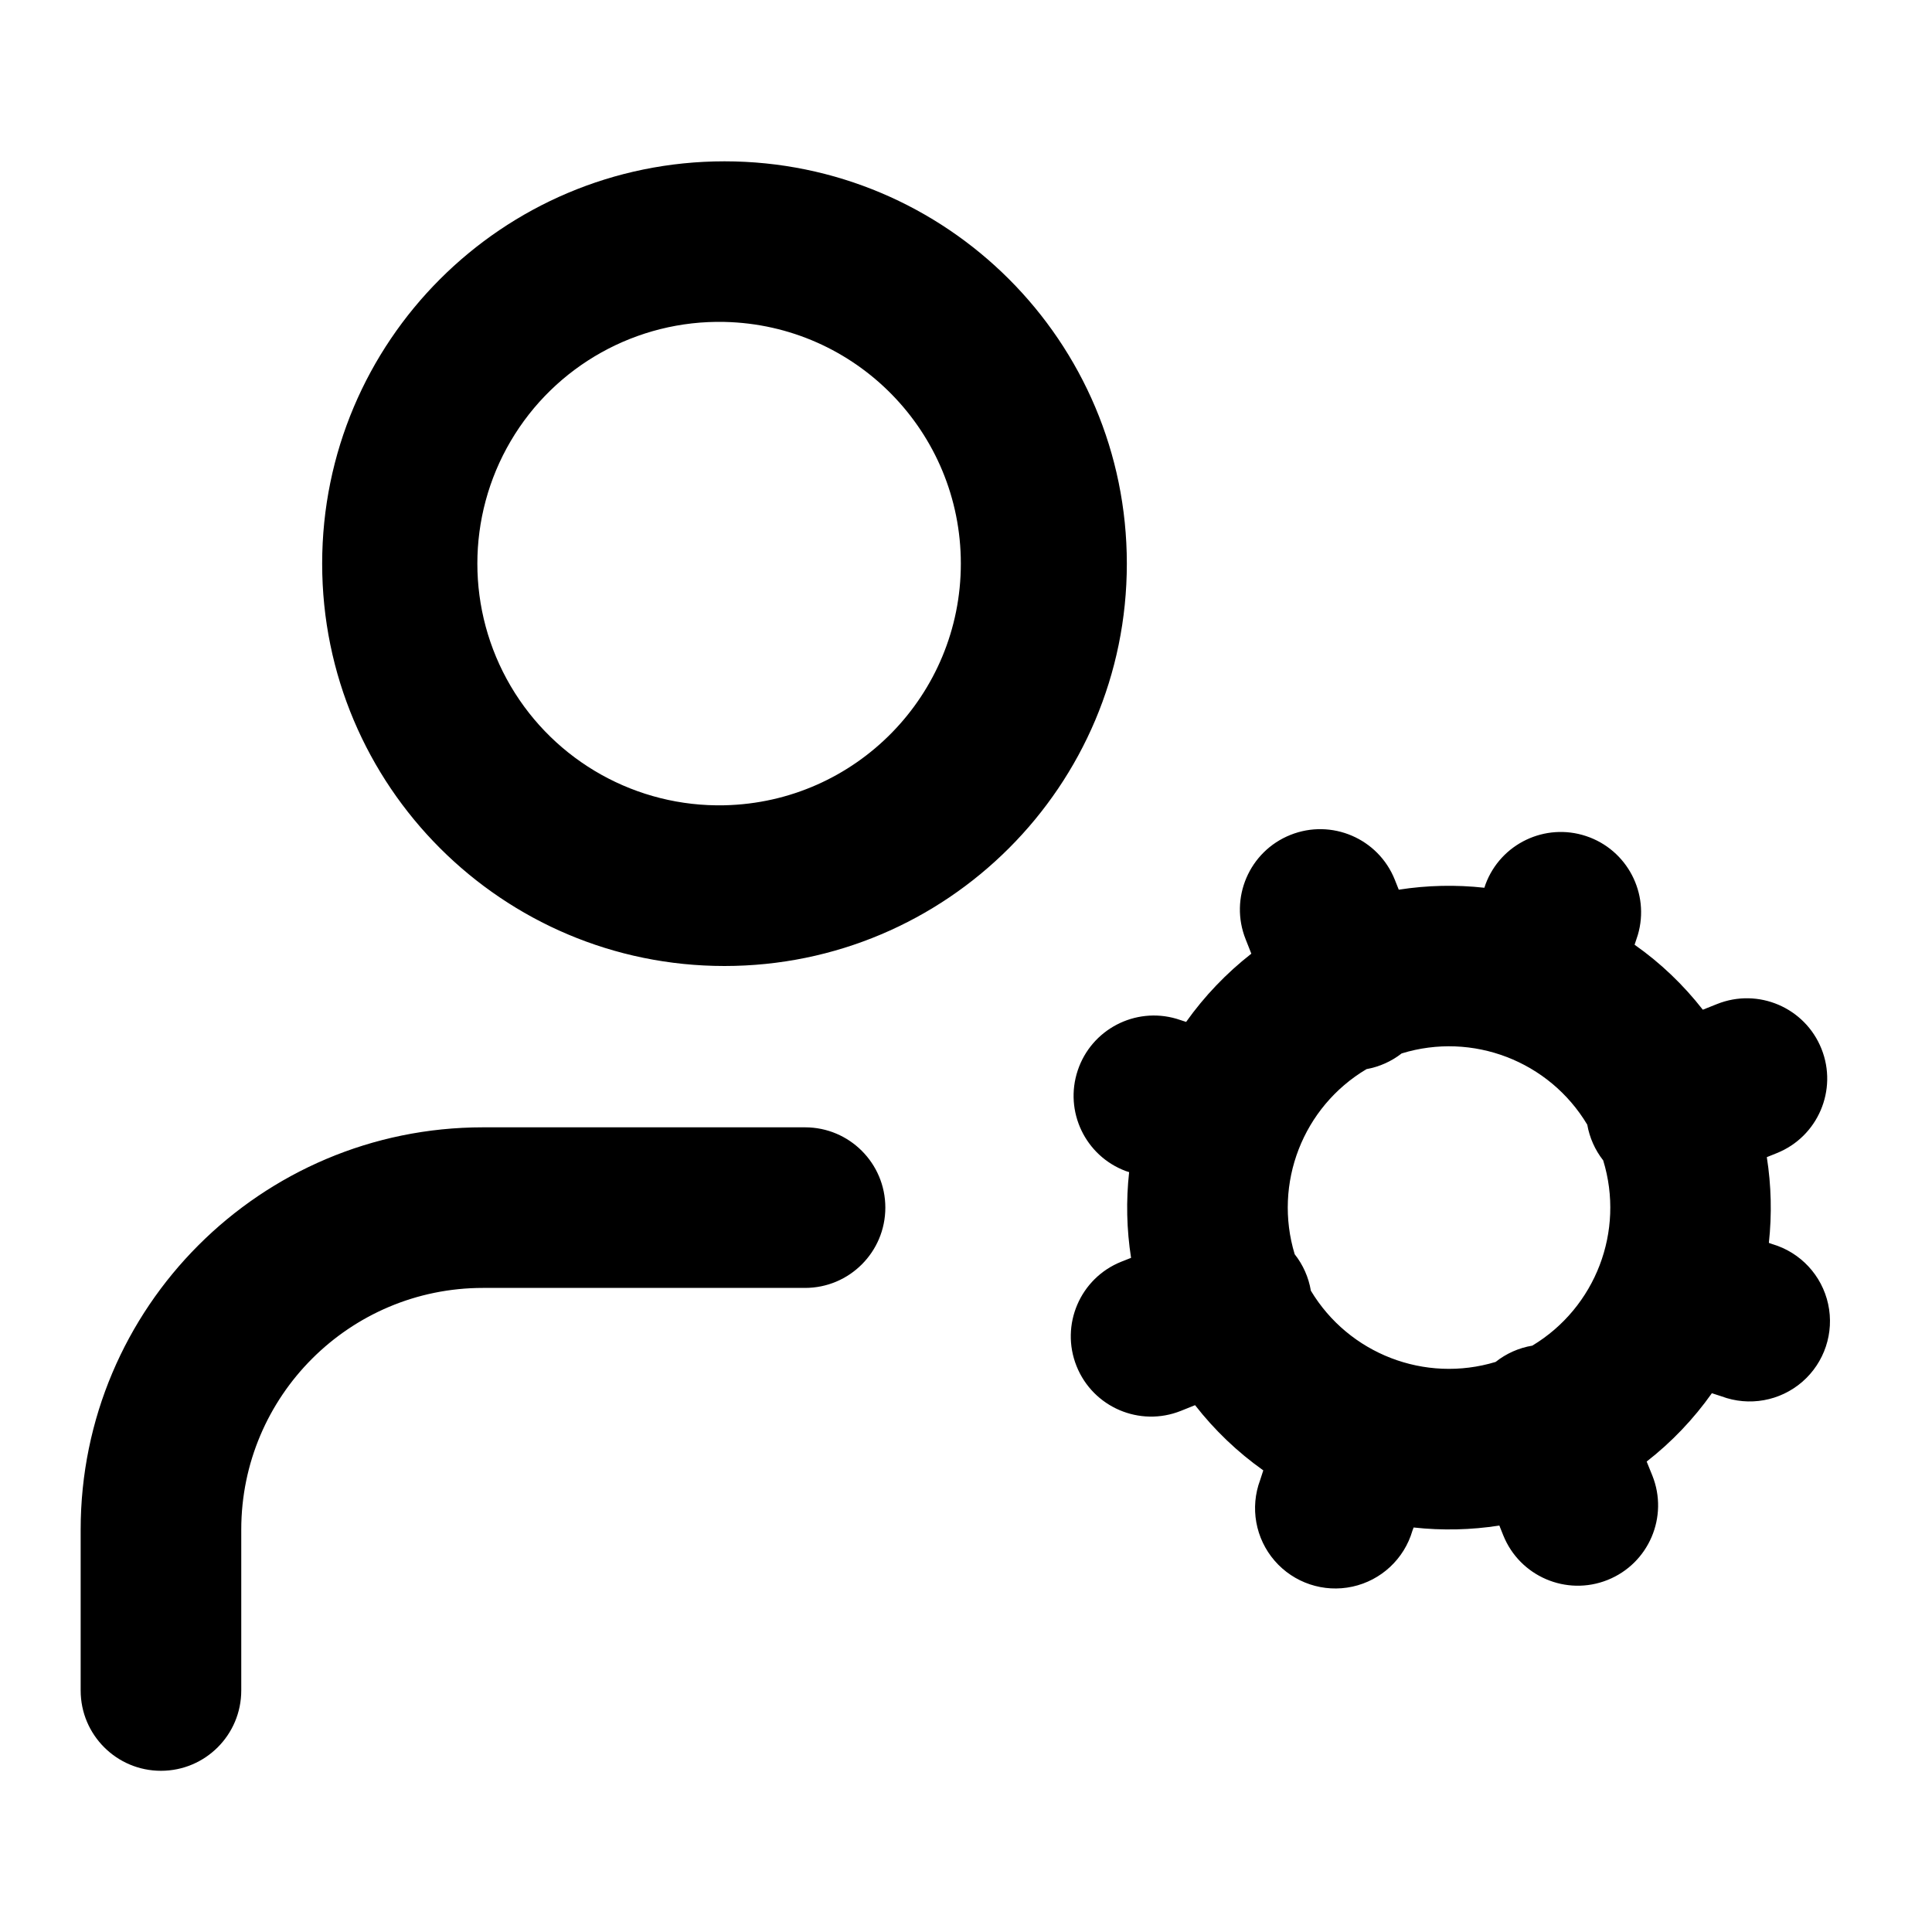
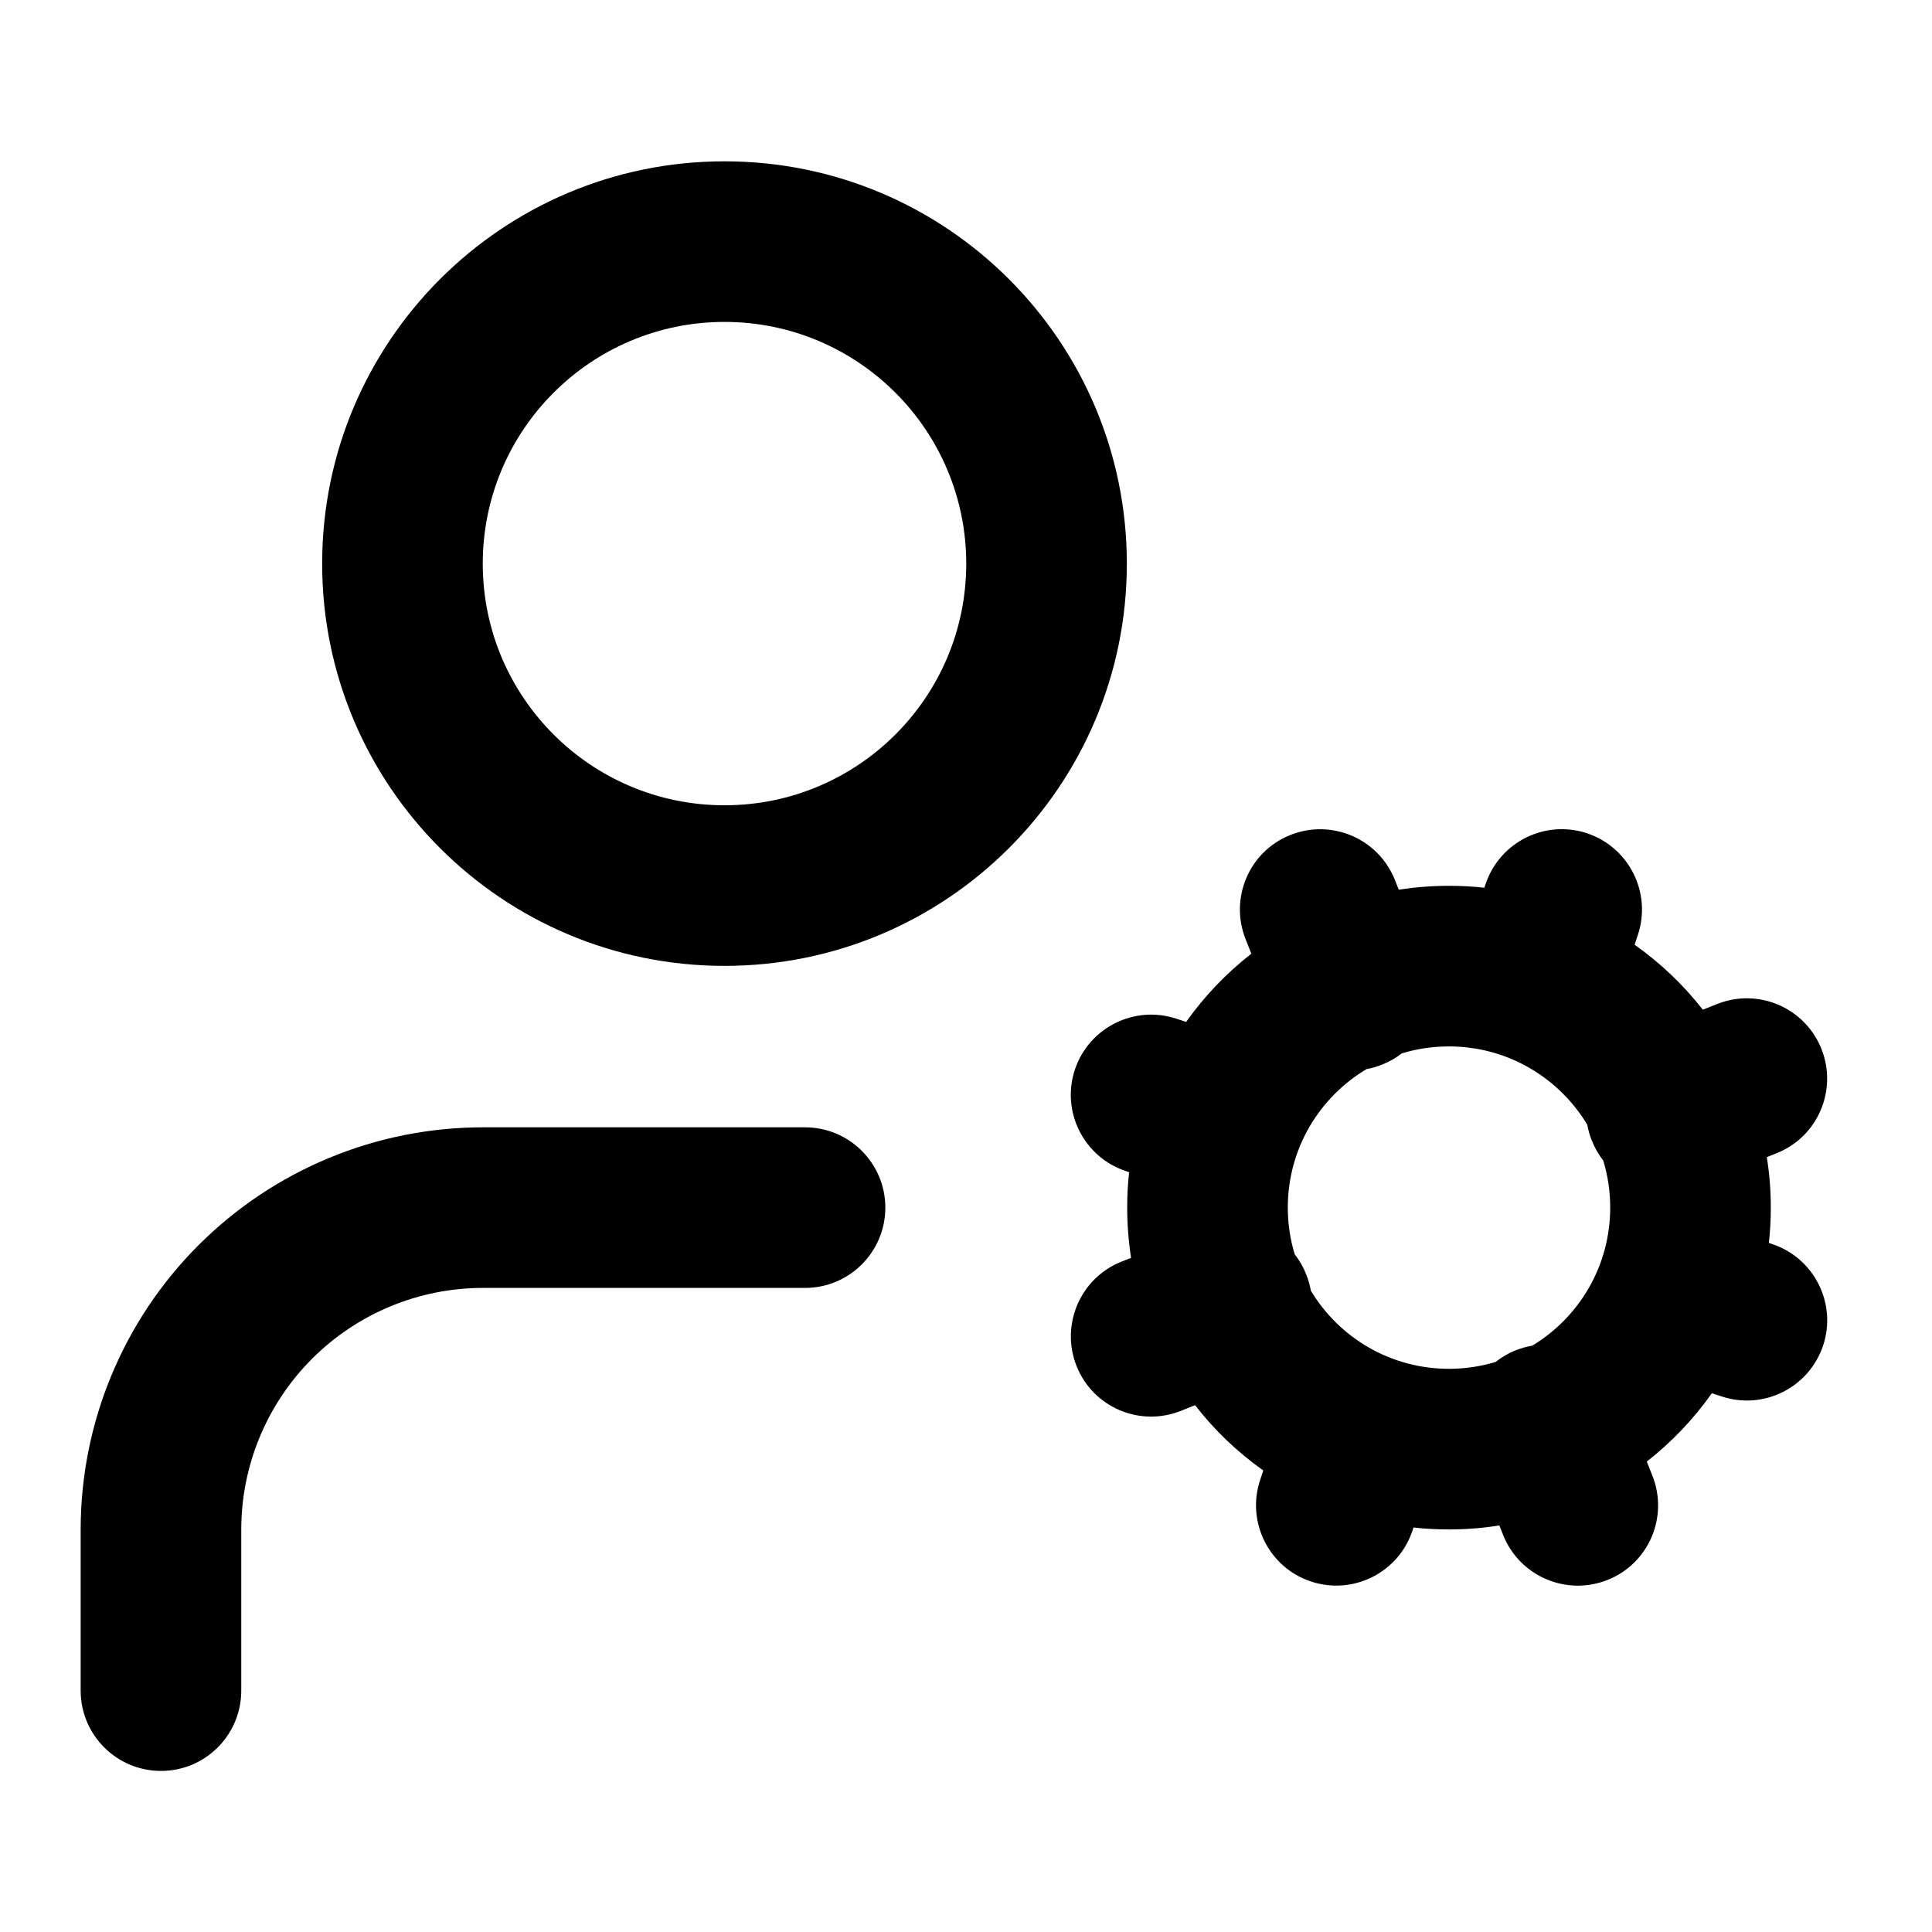
- <svg xmlns="http://www.w3.org/2000/svg" width="16" height="16" fill="none" viewBox="0 0 16 16">
-   <path fill="#000" d="M2.668 4.668a3.332 3.332 0 1 1 6.664 0 3.332 3.332 0 0 1-6.664 0ZM6 2.666a2.002 2.002 0 1 0 0 4.003 2.002 2.002 0 0 0 0-4.003Zm8.102 5.696.118-.047a.665.665 0 0 1 .494 1.235l-.082.033a2.682 2.682 0 0 1 .017.71l.028.01a.665.665 0 1 1-.42 1.261l-.08-.026a2.68 2.68 0 0 1-.54.566l.047.116a.665.665 0 1 1-1.235.494l-.032-.08a2.692 2.692 0 0 1-.71.016l-.01.027a.665.665 0 1 1-1.261-.42l.026-.08a2.682 2.682 0 0 1-.565-.54l-.117.047a.665.665 0 1 1-.494-1.235l.081-.032a2.684 2.684 0 0 1-.016-.71l-.028-.009a.665.665 0 0 1 .42-1.261l.08.026c.152-.214.334-.404.54-.565l-.047-.119a.665.665 0 0 1 1.235-.494l.033.083a2.686 2.686 0 0 1 .709-.016l.01-.03a.665.665 0 0 1 1.261.42l-.027.082c.214.15.404.332.565.538Zm-2.785.492a1.334 1.334 0 0 0-.595 1.533.664.664 0 0 1 .134.302 1.334 1.334 0 0 0 1.53.59.664.664 0 0 1 .304-.135 1.334 1.334 0 0 0 .587-1.534.668.668 0 0 1-.132-.296 1.334 1.334 0 0 0-1.537-.59.665.665 0 0 1-.291.13ZM4 9.336a3.332 3.332 0 0 0-3.332 3.332V14a.665.665 0 1 0 1.33 0v-1.333A2.002 2.002 0 0 1 4 10.666h2.667a.665.665 0 1 0 0-1.33H4Z" />
+ <svg xmlns="http://www.w3.org/2000/svg" width="16" height="16" viewBox="0 0 16 16" fill="none">
+   <path d="M6 1.336C7.84 1.336 9.332 2.828 9.332 4.668C9.332 6.508 7.84 7.999 6 7.999C4.16 7.999 2.668 6.508 2.668 4.668C2.668 2.828 4.16 1.336 6 1.336ZM3.998 4.668C3.998 5.773 4.895 6.669 6 6.669C7.105 6.669 8.002 5.773 8.002 4.668C8.002 3.562 7.105 2.666 6 2.666C4.895 2.666 3.998 3.562 3.998 4.668Z" fill="black" />
+   <path d="M4 9.336H6.667C7.034 9.336 7.332 9.634 7.332 10.001C7.332 10.368 7.034 10.666 6.667 10.666H4C3.469 10.666 2.96 10.877 2.585 11.252C2.209 11.628 1.998 12.137 1.998 12.668V14.001C1.998 14.368 1.701 14.666 1.333 14.666C0.966 14.666 0.668 14.368 0.668 14.001V12.668C0.668 11.784 1.019 10.937 1.644 10.312C2.269 9.687 3.116 9.336 4 9.336Z" fill="black" />
+   <path d="M10.686 6.915C11.027 6.779 11.414 6.944 11.551 7.285L11.584 7.368C11.72 7.347 11.858 7.336 12 7.336C12.099 7.336 12.197 7.341 12.293 7.352L12.303 7.322C12.419 6.974 12.795 6.785 13.144 6.901C13.492 7.018 13.68 7.394 13.564 7.743L13.537 7.824C13.751 7.975 13.941 8.156 14.102 8.362L14.22 8.315C14.561 8.179 14.948 8.345 15.084 8.686C15.22 9.027 15.055 9.414 14.714 9.55L14.632 9.583C14.654 9.719 14.665 9.859 14.665 10.001C14.665 10.1 14.66 10.197 14.649 10.293L14.677 10.303C15.025 10.419 15.214 10.795 15.098 11.144C14.981 11.492 14.605 11.681 14.256 11.564L14.177 11.538C14.026 11.752 13.844 11.943 13.638 12.104L13.684 12.22C13.82 12.561 13.655 12.948 13.314 13.084C12.973 13.22 12.586 13.055 12.449 12.714L12.417 12.633C12.281 12.655 12.142 12.666 12 12.666C11.901 12.666 11.803 12.661 11.706 12.65L11.697 12.677C11.581 13.025 11.205 13.213 10.856 13.097C10.508 12.981 10.32 12.604 10.436 12.256L10.462 12.178C10.248 12.026 10.057 11.844 9.897 11.637L9.78 11.684C9.439 11.82 9.052 11.655 8.916 11.314C8.78 10.973 8.945 10.586 9.286 10.449L9.367 10.417C9.346 10.281 9.335 10.142 9.335 10.001C9.335 9.902 9.34 9.804 9.351 9.708L9.323 9.698C8.975 9.582 8.786 9.206 8.902 8.857C9.019 8.509 9.395 8.321 9.744 8.437L9.823 8.463C9.975 8.249 10.157 8.059 10.363 7.898L10.316 7.779C10.18 7.438 10.345 7.051 10.686 6.915ZM12 8.666C11.864 8.666 11.732 8.686 11.608 8.724C11.56 8.762 11.506 8.793 11.447 8.816C11.404 8.834 11.36 8.846 11.317 8.854C10.926 9.087 10.665 9.513 10.665 10.001C10.665 10.135 10.685 10.265 10.722 10.387C10.761 10.437 10.793 10.492 10.817 10.553C10.835 10.598 10.848 10.643 10.856 10.689C11.089 11.077 11.514 11.336 12 11.336C12.134 11.336 12.264 11.316 12.386 11.279C12.435 11.24 12.491 11.207 12.553 11.182C12.598 11.165 12.644 11.152 12.69 11.144C13.077 10.91 13.335 10.486 13.335 10.001C13.335 9.865 13.315 9.734 13.277 9.61C13.239 9.562 13.207 9.507 13.183 9.446C13.165 9.403 13.153 9.358 13.145 9.314C12.911 8.926 12.486 8.666 12 8.666Z" fill="black" />
</svg>
